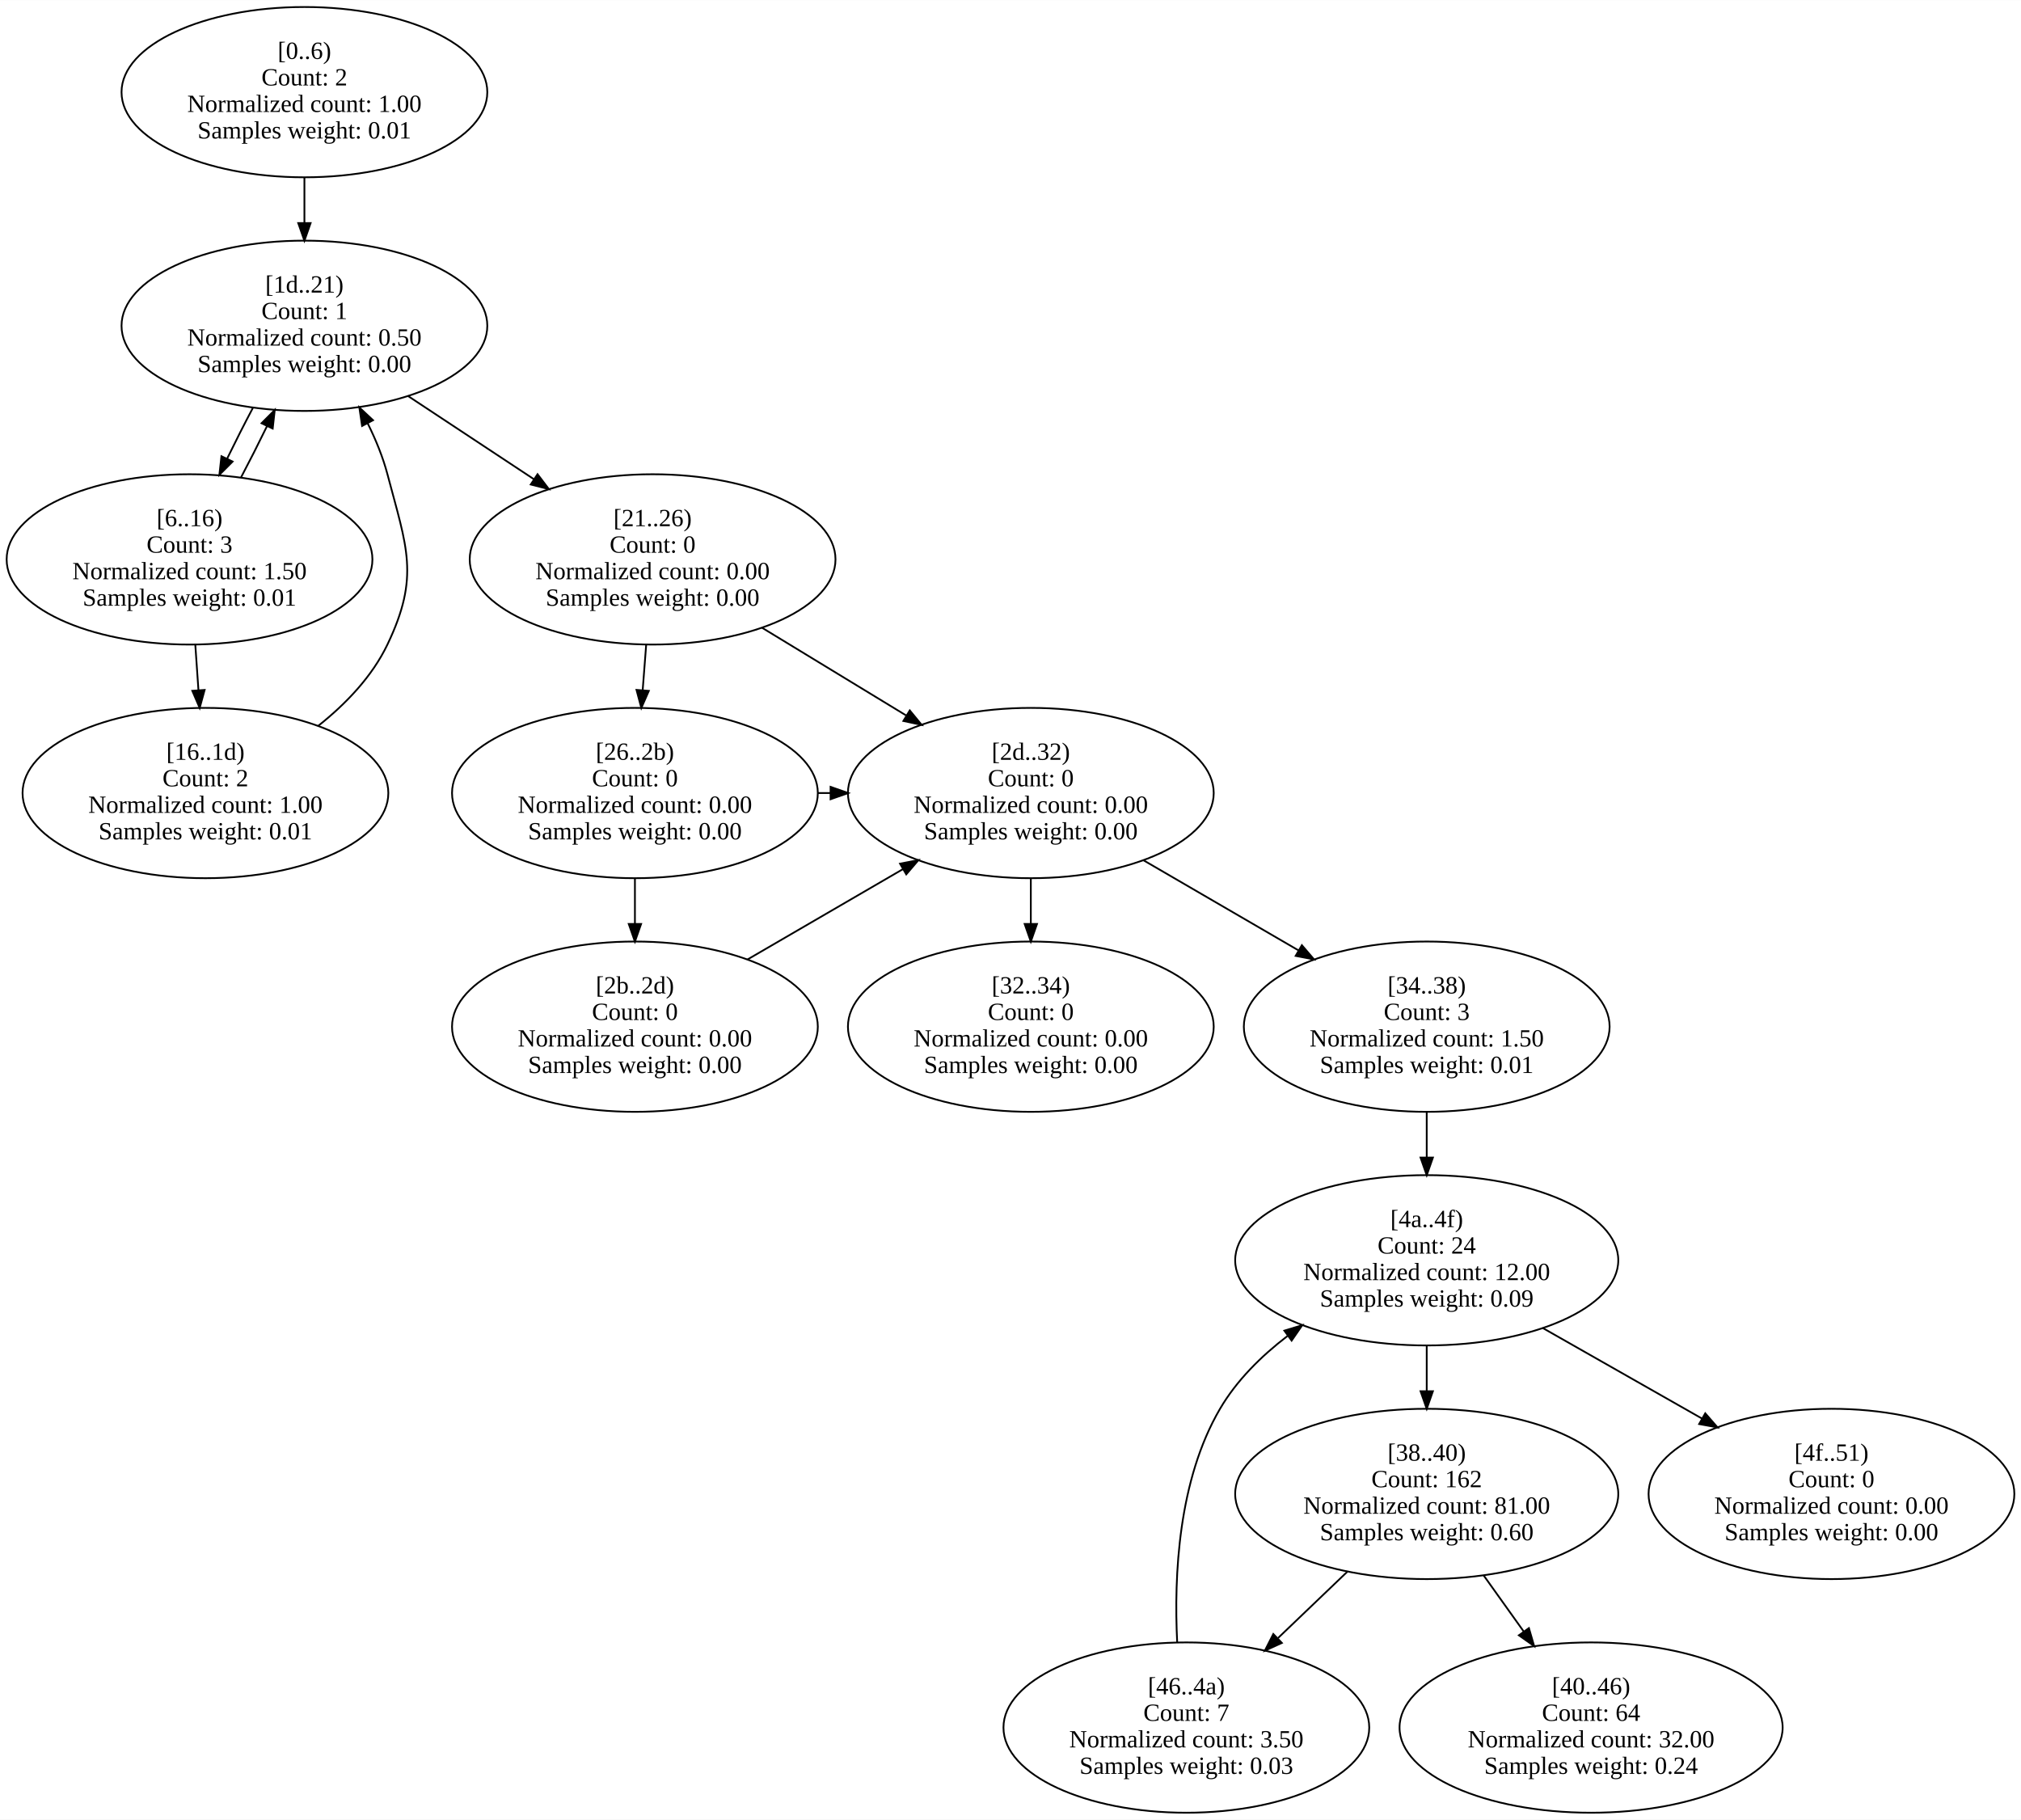
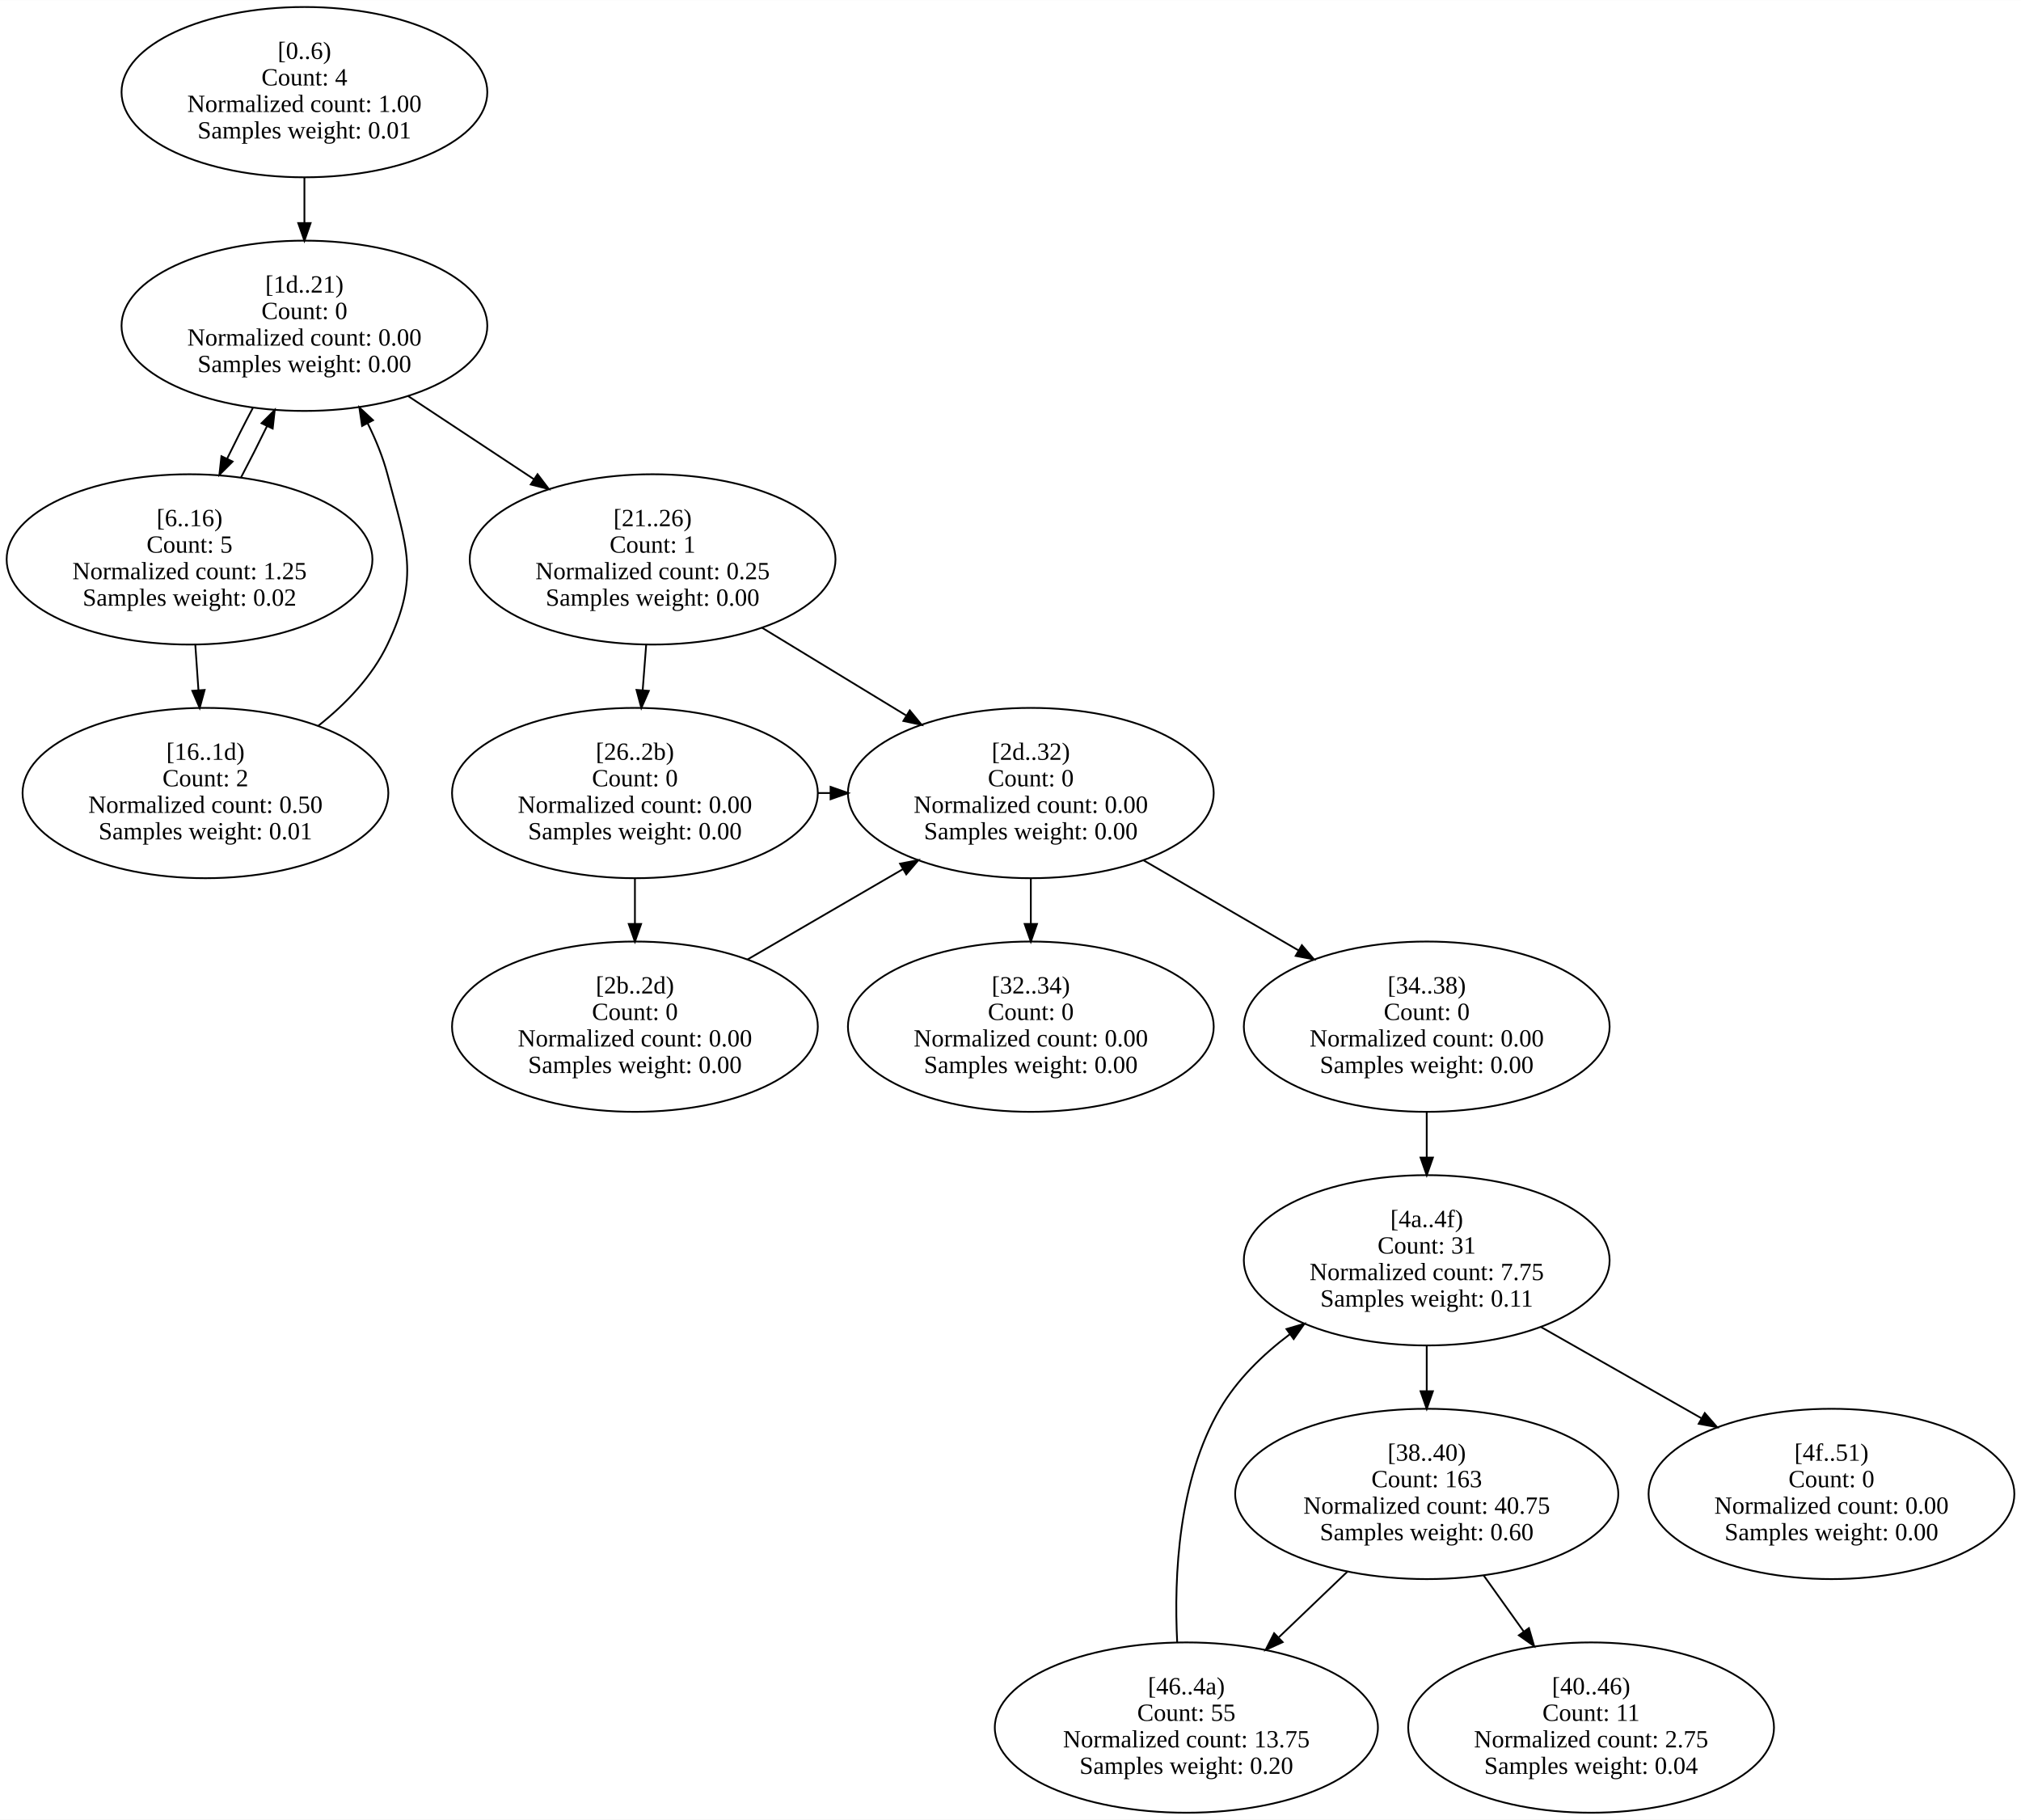
<svg xmlns="http://www.w3.org/2000/svg" width="1143pt" height="1029pt" viewBox="0.00 0.00 1143.48 1029.33">
  <g id="graph0" class="graph" transform="scale(1 1) rotate(0) translate(4 1025.33)">
    <polygon fill="white" stroke="transparent" points="-4,4 -4,-1025.33 1139.48,-1025.33 1139.48,4 -4,4" />
    <g id="node1" class="node">
      <ellipse fill="none" stroke="black" cx="168.24" cy="-973.25" rx="103.48" ry="48.17" />
      <text text-anchor="middle" x="168.24" y="-992.05" font-family="Times New Roman,serif" font-size="14.00">[0..6)</text>
-       <text text-anchor="middle" x="168.24" y="-977.05" font-family="Times New Roman,serif" font-size="14.00">Count: 2</text>
+       <text text-anchor="middle" x="168.24" y="-977.05" font-family="Times New Roman,serif" font-size="14.00">Count: 4</text>
      <text text-anchor="middle" x="168.24" y="-962.05" font-family="Times New Roman,serif" font-size="14.00">Normalized count: 1.00</text>
      <text text-anchor="middle" x="168.24" y="-947.05" font-family="Times New Roman,serif" font-size="14.00">Samples weight: 0.01</text>
    </g>
    <g id="node4" class="node">
      <ellipse fill="none" stroke="black" cx="168.24" cy="-841.08" rx="103.48" ry="48.17" />
      <text text-anchor="middle" x="168.24" y="-859.88" font-family="Times New Roman,serif" font-size="14.00">[1d..21)</text>
-       <text text-anchor="middle" x="168.24" y="-844.88" font-family="Times New Roman,serif" font-size="14.00">Count: 1</text>
-       <text text-anchor="middle" x="168.24" y="-829.88" font-family="Times New Roman,serif" font-size="14.00">Normalized count: 0.50</text>
+       <text text-anchor="middle" x="168.24" y="-844.88" font-family="Times New Roman,serif" font-size="14.00">Count: 0</text>
+       <text text-anchor="middle" x="168.24" y="-829.88" font-family="Times New Roman,serif" font-size="14.00">Normalized count: 0.00</text>
      <text text-anchor="middle" x="168.24" y="-814.88" font-family="Times New Roman,serif" font-size="14.00">Samples weight: 0.00</text>
    </g>
    <g id="edge1" class="edge">
      <path fill="none" stroke="black" d="M168.24,-924.89C168.24,-916.62 168.24,-907.94 168.24,-899.43" />
      <polygon fill="black" stroke="black" points="171.74,-899.19 168.24,-889.19 164.74,-899.19 171.74,-899.19" />
    </g>
    <g id="node2" class="node">
      <ellipse fill="none" stroke="black" cx="103.24" cy="-708.92" rx="103.48" ry="48.17" />
      <text text-anchor="middle" x="103.24" y="-727.72" font-family="Times New Roman,serif" font-size="14.00">[6..16)</text>
-       <text text-anchor="middle" x="103.24" y="-712.72" font-family="Times New Roman,serif" font-size="14.00">Count: 3</text>
-       <text text-anchor="middle" x="103.24" y="-697.72" font-family="Times New Roman,serif" font-size="14.00">Normalized count: 1.50</text>
-       <text text-anchor="middle" x="103.24" y="-682.72" font-family="Times New Roman,serif" font-size="14.00">Samples weight: 0.01</text>
+       <text text-anchor="middle" x="103.24" y="-712.72" font-family="Times New Roman,serif" font-size="14.00">Count: 5</text>
+       <text text-anchor="middle" x="103.24" y="-697.72" font-family="Times New Roman,serif" font-size="14.00">Normalized count: 1.25</text>
+       <text text-anchor="middle" x="103.24" y="-682.72" font-family="Times New Roman,serif" font-size="14.00">Samples weight: 0.02</text>
    </g>
    <g id="node3" class="node">
      <ellipse fill="none" stroke="black" cx="112.24" cy="-576.75" rx="103.48" ry="48.17" />
      <text text-anchor="middle" x="112.24" y="-595.55" font-family="Times New Roman,serif" font-size="14.00">[16..1d)</text>
      <text text-anchor="middle" x="112.24" y="-580.55" font-family="Times New Roman,serif" font-size="14.00">Count: 2</text>
-       <text text-anchor="middle" x="112.24" y="-565.55" font-family="Times New Roman,serif" font-size="14.00">Normalized count: 1.00</text>
+       <text text-anchor="middle" x="112.24" y="-565.55" font-family="Times New Roman,serif" font-size="14.00">Normalized count: 0.50</text>
      <text text-anchor="middle" x="112.24" y="-550.55" font-family="Times New Roman,serif" font-size="14.00">Samples weight: 0.01</text>
    </g>
    <g id="edge3" class="edge">
      <path fill="none" stroke="black" d="M106.51,-660.55C107.08,-652.29 107.68,-643.6 108.27,-635.1" />
      <polygon fill="black" stroke="black" points="111.78,-635.08 108.98,-624.86 104.8,-634.59 111.78,-635.08" />
    </g>
    <g id="edge2" class="edge">
      <path fill="none" stroke="black" d="M132.39,-755.34C137.33,-764.69 142.37,-774.64 147.07,-784.3" />
      <polygon fill="black" stroke="black" points="143.98,-785.95 151.46,-793.46 150.29,-782.93 143.98,-785.95" />
    </g>
    <g id="edge4" class="edge">
      <path fill="none" stroke="black" d="M176.09,-614.78C191.79,-627.25 206.57,-642.7 215.24,-660.83 233.67,-699.39 226.12,-715.67 215.24,-757 212.67,-766.74 208.68,-776.53 204.08,-785.8" />
      <polygon fill="black" stroke="black" points="200.86,-784.41 199.31,-794.89 207.06,-787.66 200.86,-784.41" />
    </g>
    <g id="edge5" class="edge">
      <path fill="none" stroke="black" d="M139.23,-794.92C134.28,-785.57 129.23,-775.62 124.52,-765.94" />
      <polygon fill="black" stroke="black" points="127.6,-764.27 120.12,-756.77 121.29,-767.3 127.6,-764.27" />
    </g>
    <g id="node5" class="node">
      <ellipse fill="none" stroke="black" cx="365.24" cy="-708.92" rx="103.48" ry="48.17" />
      <text text-anchor="middle" x="365.24" y="-727.72" font-family="Times New Roman,serif" font-size="14.00">[21..26)</text>
-       <text text-anchor="middle" x="365.24" y="-712.72" font-family="Times New Roman,serif" font-size="14.00">Count: 0</text>
-       <text text-anchor="middle" x="365.24" y="-697.72" font-family="Times New Roman,serif" font-size="14.00">Normalized count: 0.00</text>
+       <text text-anchor="middle" x="365.24" y="-712.72" font-family="Times New Roman,serif" font-size="14.00">Count: 1</text>
+       <text text-anchor="middle" x="365.24" y="-697.72" font-family="Times New Roman,serif" font-size="14.00">Normalized count: 0.25</text>
      <text text-anchor="middle" x="365.24" y="-682.72" font-family="Times New Roman,serif" font-size="14.00">Samples weight: 0.00</text>
    </g>
    <g id="edge6" class="edge">
      <path fill="none" stroke="black" d="M226.81,-801.38C249.24,-786.56 274.98,-769.55 298.15,-754.25" />
      <polygon fill="black" stroke="black" points="300.14,-757.13 306.55,-748.69 296.28,-751.29 300.14,-757.13" />
    </g>
    <g id="node6" class="node">
      <ellipse fill="none" stroke="black" cx="355.24" cy="-576.75" rx="103.48" ry="48.17" />
      <text text-anchor="middle" x="355.24" y="-595.55" font-family="Times New Roman,serif" font-size="14.00">[26..2b)</text>
      <text text-anchor="middle" x="355.24" y="-580.55" font-family="Times New Roman,serif" font-size="14.00">Count: 0</text>
      <text text-anchor="middle" x="355.24" y="-565.55" font-family="Times New Roman,serif" font-size="14.00">Normalized count: 0.00</text>
      <text text-anchor="middle" x="355.24" y="-550.55" font-family="Times New Roman,serif" font-size="14.00">Samples weight: 0.00</text>
    </g>
    <g id="edge8" class="edge">
      <path fill="none" stroke="black" d="M361.6,-660.55C360.96,-652.29 360.3,-643.6 359.64,-635.1" />
      <polygon fill="black" stroke="black" points="363.11,-634.56 358.86,-624.86 356.13,-635.1 363.11,-634.56" />
    </g>
    <g id="node8" class="node">
      <ellipse fill="none" stroke="black" cx="579.24" cy="-576.75" rx="103.48" ry="48.17" />
      <text text-anchor="middle" x="579.24" y="-595.55" font-family="Times New Roman,serif" font-size="14.00">[2d..32)</text>
      <text text-anchor="middle" x="579.24" y="-580.55" font-family="Times New Roman,serif" font-size="14.00">Count: 0</text>
      <text text-anchor="middle" x="579.24" y="-565.55" font-family="Times New Roman,serif" font-size="14.00">Normalized count: 0.00</text>
      <text text-anchor="middle" x="579.24" y="-550.55" font-family="Times New Roman,serif" font-size="14.00">Samples weight: 0.00</text>
    </g>
    <g id="edge7" class="edge">
      <path fill="none" stroke="black" d="M427.14,-670.27C452.64,-654.75 482.34,-636.69 508.68,-620.66" />
      <polygon fill="black" stroke="black" points="510.75,-623.5 517.48,-615.31 507.12,-617.52 510.75,-623.5" />
    </g>
    <g id="node7" class="node">
      <ellipse fill="none" stroke="black" cx="355.24" cy="-444.58" rx="103.48" ry="48.17" />
      <text text-anchor="middle" x="355.24" y="-463.38" font-family="Times New Roman,serif" font-size="14.00">[2b..2d)</text>
      <text text-anchor="middle" x="355.24" y="-448.38" font-family="Times New Roman,serif" font-size="14.00">Count: 0</text>
      <text text-anchor="middle" x="355.24" y="-433.38" font-family="Times New Roman,serif" font-size="14.00">Normalized count: 0.00</text>
      <text text-anchor="middle" x="355.24" y="-418.38" font-family="Times New Roman,serif" font-size="14.00">Samples weight: 0.00</text>
    </g>
    <g id="edge10" class="edge">
      <path fill="none" stroke="black" d="M355.24,-528.39C355.24,-520.12 355.24,-511.44 355.24,-502.93" />
      <polygon fill="black" stroke="black" points="358.74,-502.69 355.24,-492.69 351.74,-502.69 358.74,-502.69" />
    </g>
    <g id="edge9" class="edge">
      <path fill="none" stroke="black" d="M458.49,-576.75C460.94,-576.75 463.4,-576.75 465.85,-576.75" />
      <polygon fill="black" stroke="black" points="465.94,-580.25 475.94,-576.75 465.94,-573.25 465.94,-580.25" />
    </g>
    <g id="edge11" class="edge">
      <path fill="none" stroke="black" d="M418.99,-482.63C446.43,-498.58 478.66,-517.3 506.99,-533.77" />
      <polygon fill="black" stroke="black" points="505.24,-536.8 515.65,-538.8 508.76,-530.75 505.24,-536.8" />
    </g>
    <g id="node9" class="node">
      <ellipse fill="none" stroke="black" cx="579.24" cy="-444.58" rx="103.48" ry="48.17" />
      <text text-anchor="middle" x="579.24" y="-463.38" font-family="Times New Roman,serif" font-size="14.00">[32..34)</text>
      <text text-anchor="middle" x="579.24" y="-448.38" font-family="Times New Roman,serif" font-size="14.00">Count: 0</text>
      <text text-anchor="middle" x="579.24" y="-433.38" font-family="Times New Roman,serif" font-size="14.00">Normalized count: 0.00</text>
      <text text-anchor="middle" x="579.24" y="-418.38" font-family="Times New Roman,serif" font-size="14.00">Samples weight: 0.00</text>
    </g>
    <g id="edge13" class="edge">
      <path fill="none" stroke="black" d="M579.24,-528.39C579.24,-520.12 579.24,-511.44 579.24,-502.93" />
      <polygon fill="black" stroke="black" points="582.74,-502.69 579.24,-492.69 575.74,-502.69 582.74,-502.69" />
    </g>
    <g id="node10" class="node">
      <ellipse fill="none" stroke="black" cx="803.24" cy="-444.58" rx="103.48" ry="48.17" />
      <text text-anchor="middle" x="803.24" y="-463.38" font-family="Times New Roman,serif" font-size="14.00">[34..38)</text>
-       <text text-anchor="middle" x="803.24" y="-448.38" font-family="Times New Roman,serif" font-size="14.00">Count: 3</text>
-       <text text-anchor="middle" x="803.24" y="-433.38" font-family="Times New Roman,serif" font-size="14.00">Normalized count: 1.50</text>
-       <text text-anchor="middle" x="803.24" y="-418.38" font-family="Times New Roman,serif" font-size="14.00">Samples weight: 0.01</text>
+       <text text-anchor="middle" x="803.24" y="-448.38" font-family="Times New Roman,serif" font-size="14.00">Count: 0</text>
+       <text text-anchor="middle" x="803.24" y="-433.38" font-family="Times New Roman,serif" font-size="14.00">Normalized count: 0.00</text>
+       <text text-anchor="middle" x="803.24" y="-418.38" font-family="Times New Roman,serif" font-size="14.00">Samples weight: 0.00</text>
    </g>
    <g id="edge12" class="edge">
      <path fill="none" stroke="black" d="M642.83,-538.8C670.26,-522.86 702.48,-504.13 730.83,-487.66" />
      <polygon fill="black" stroke="black" points="732.6,-490.68 739.49,-482.63 729.08,-484.63 732.6,-490.68" />
    </g>
    <g id="node14" class="node">
-       <ellipse fill="none" stroke="black" cx="803.24" cy="-312.42" rx="108.38" ry="48.17" />
+       <ellipse fill="none" stroke="black" cx="803.24" cy="-312.42" rx="103.48" ry="48.17" />
      <text text-anchor="middle" x="803.24" y="-331.22" font-family="Times New Roman,serif" font-size="14.00">[4a..4f)</text>
-       <text text-anchor="middle" x="803.24" y="-316.22" font-family="Times New Roman,serif" font-size="14.00">Count: 24</text>
-       <text text-anchor="middle" x="803.24" y="-301.22" font-family="Times New Roman,serif" font-size="14.00">Normalized count: 12.00</text>
-       <text text-anchor="middle" x="803.24" y="-286.22" font-family="Times New Roman,serif" font-size="14.00">Samples weight: 0.09</text>
+       <text text-anchor="middle" x="803.24" y="-316.22" font-family="Times New Roman,serif" font-size="14.00">Count: 31</text>
+       <text text-anchor="middle" x="803.24" y="-301.22" font-family="Times New Roman,serif" font-size="14.00">Normalized count: 7.75</text>
+       <text text-anchor="middle" x="803.24" y="-286.22" font-family="Times New Roman,serif" font-size="14.00">Samples weight: 0.11</text>
    </g>
    <g id="edge14" class="edge">
      <path fill="none" stroke="black" d="M803.24,-396.22C803.24,-387.95 803.24,-379.27 803.24,-370.77" />
      <polygon fill="black" stroke="black" points="806.74,-370.52 803.24,-360.52 799.74,-370.52 806.74,-370.52" />
    </g>
    <g id="node11" class="node">
      <ellipse fill="none" stroke="black" cx="803.24" cy="-180.25" rx="108.38" ry="48.17" />
      <text text-anchor="middle" x="803.24" y="-199.05" font-family="Times New Roman,serif" font-size="14.00">[38..40)</text>
-       <text text-anchor="middle" x="803.24" y="-184.05" font-family="Times New Roman,serif" font-size="14.00">Count: 162</text>
-       <text text-anchor="middle" x="803.24" y="-169.05" font-family="Times New Roman,serif" font-size="14.00">Normalized count: 81.00</text>
+       <text text-anchor="middle" x="803.24" y="-184.05" font-family="Times New Roman,serif" font-size="14.00">Count: 163</text>
+       <text text-anchor="middle" x="803.24" y="-169.05" font-family="Times New Roman,serif" font-size="14.00">Normalized count: 40.75</text>
      <text text-anchor="middle" x="803.24" y="-154.05" font-family="Times New Roman,serif" font-size="14.00">Samples weight: 0.60</text>
    </g>
    <g id="node12" class="node">
-       <ellipse fill="none" stroke="black" cx="896.24" cy="-48.08" rx="108.38" ry="48.17" />
+       <ellipse fill="none" stroke="black" cx="896.24" cy="-48.08" rx="103.48" ry="48.17" />
      <text text-anchor="middle" x="896.24" y="-66.88" font-family="Times New Roman,serif" font-size="14.00">[40..46)</text>
-       <text text-anchor="middle" x="896.24" y="-51.88" font-family="Times New Roman,serif" font-size="14.00">Count: 64</text>
-       <text text-anchor="middle" x="896.24" y="-36.88" font-family="Times New Roman,serif" font-size="14.00">Normalized count: 32.00</text>
-       <text text-anchor="middle" x="896.24" y="-21.88" font-family="Times New Roman,serif" font-size="14.00">Samples weight: 0.24</text>
+       <text text-anchor="middle" x="896.24" y="-51.88" font-family="Times New Roman,serif" font-size="14.00">Count: 11</text>
+       <text text-anchor="middle" x="896.24" y="-36.88" font-family="Times New Roman,serif" font-size="14.00">Normalized count: 2.75</text>
+       <text text-anchor="middle" x="896.24" y="-21.88" font-family="Times New Roman,serif" font-size="14.00">Samples weight: 0.04</text>
    </g>
    <g id="edge16" class="edge">
      <path fill="none" stroke="black" d="M835.5,-134.09C842.79,-123.89 850.59,-112.97 858.09,-102.47" />
      <polygon fill="black" stroke="black" points="861.06,-104.34 864.03,-94.16 855.37,-100.27 861.06,-104.34" />
    </g>
    <g id="node13" class="node">
-       <ellipse fill="none" stroke="black" cx="667.24" cy="-48.08" rx="103.48" ry="48.17" />
+       <ellipse fill="none" stroke="black" cx="667.24" cy="-48.08" rx="108.38" ry="48.17" />
      <text text-anchor="middle" x="667.24" y="-66.88" font-family="Times New Roman,serif" font-size="14.00">[46..4a)</text>
-       <text text-anchor="middle" x="667.24" y="-51.88" font-family="Times New Roman,serif" font-size="14.00">Count: 7</text>
-       <text text-anchor="middle" x="667.24" y="-36.88" font-family="Times New Roman,serif" font-size="14.00">Normalized count: 3.50</text>
-       <text text-anchor="middle" x="667.24" y="-21.88" font-family="Times New Roman,serif" font-size="14.00">Samples weight: 0.03</text>
+       <text text-anchor="middle" x="667.24" y="-51.88" font-family="Times New Roman,serif" font-size="14.00">Count: 55</text>
+       <text text-anchor="middle" x="667.24" y="-36.88" font-family="Times New Roman,serif" font-size="14.00">Normalized count: 13.75</text>
+       <text text-anchor="middle" x="667.24" y="-21.88" font-family="Times New Roman,serif" font-size="14.00">Samples weight: 0.20</text>
    </g>
    <g id="edge15" class="edge">
-       <path fill="none" stroke="black" d="M758.33,-136.27C745.78,-124.26 732.04,-111.11 719.13,-98.75" />
-       <polygon fill="black" stroke="black" points="721.28,-95.96 711.64,-91.58 716.44,-101.02 721.28,-95.96" />
+       <path fill="none" stroke="black" d="M758.33,-136.27C745.91,-124.38 732.33,-111.38 719.53,-99.13" />
+       <polygon fill="black" stroke="black" points="721.74,-96.41 712.1,-92.02 716.9,-101.46 721.74,-96.41" />
    </g>
    <g id="edge17" class="edge">
-       <path fill="none" stroke="black" d="M662.06,-96.14C660.13,-134.33 662.77,-188.22 686.24,-228.33 695.63,-244.39 709.5,-258.15 724.44,-269.58" />
-       <polygon fill="black" stroke="black" points="722.68,-272.63 732.82,-275.7 726.8,-266.98 722.68,-272.63" />
+       <path fill="none" stroke="black" d="M662.06,-96.14C660.13,-134.33 662.77,-188.22 686.24,-228.33 695.93,-244.9 710.4,-259.03 725.88,-270.67" />
+       <polygon fill="black" stroke="black" points="723.88,-273.55 734.04,-276.54 727.96,-267.86 723.88,-273.55" />
    </g>
    <g id="edge18" class="edge">
      <path fill="none" stroke="black" d="M803.24,-264.05C803.24,-255.79 803.24,-247.1 803.24,-238.6" />
      <polygon fill="black" stroke="black" points="806.74,-238.36 803.24,-228.36 799.74,-238.36 806.74,-238.36" />
    </g>
    <g id="node15" class="node">
      <ellipse fill="none" stroke="black" cx="1032.24" cy="-180.25" rx="103.48" ry="48.17" />
      <text text-anchor="middle" x="1032.24" y="-199.05" font-family="Times New Roman,serif" font-size="14.00">[4f..51)</text>
      <text text-anchor="middle" x="1032.24" y="-184.05" font-family="Times New Roman,serif" font-size="14.00">Count: 0</text>
      <text text-anchor="middle" x="1032.24" y="-169.05" font-family="Times New Roman,serif" font-size="14.00">Normalized count: 0.00</text>
      <text text-anchor="middle" x="1032.24" y="-154.05" font-family="Times New Roman,serif" font-size="14.00">Samples weight: 0.00</text>
    </g>
    <g id="edge19" class="edge">
-       <path fill="none" stroke="black" d="M868.86,-274.12C897.01,-258.12 930.01,-239.36 958.95,-222.91" />
-       <polygon fill="black" stroke="black" points="960.83,-225.87 967.79,-217.88 957.37,-219.78 960.83,-225.87" />
+       <path fill="none" stroke="black" d="M867.64,-274.81C895.93,-258.73 929.31,-239.76 958.58,-223.12" />
+       <polygon fill="black" stroke="black" points="960.56,-226.02 967.53,-218.03 957.11,-219.93 960.56,-226.02" />
    </g>
  </g>
</svg>
